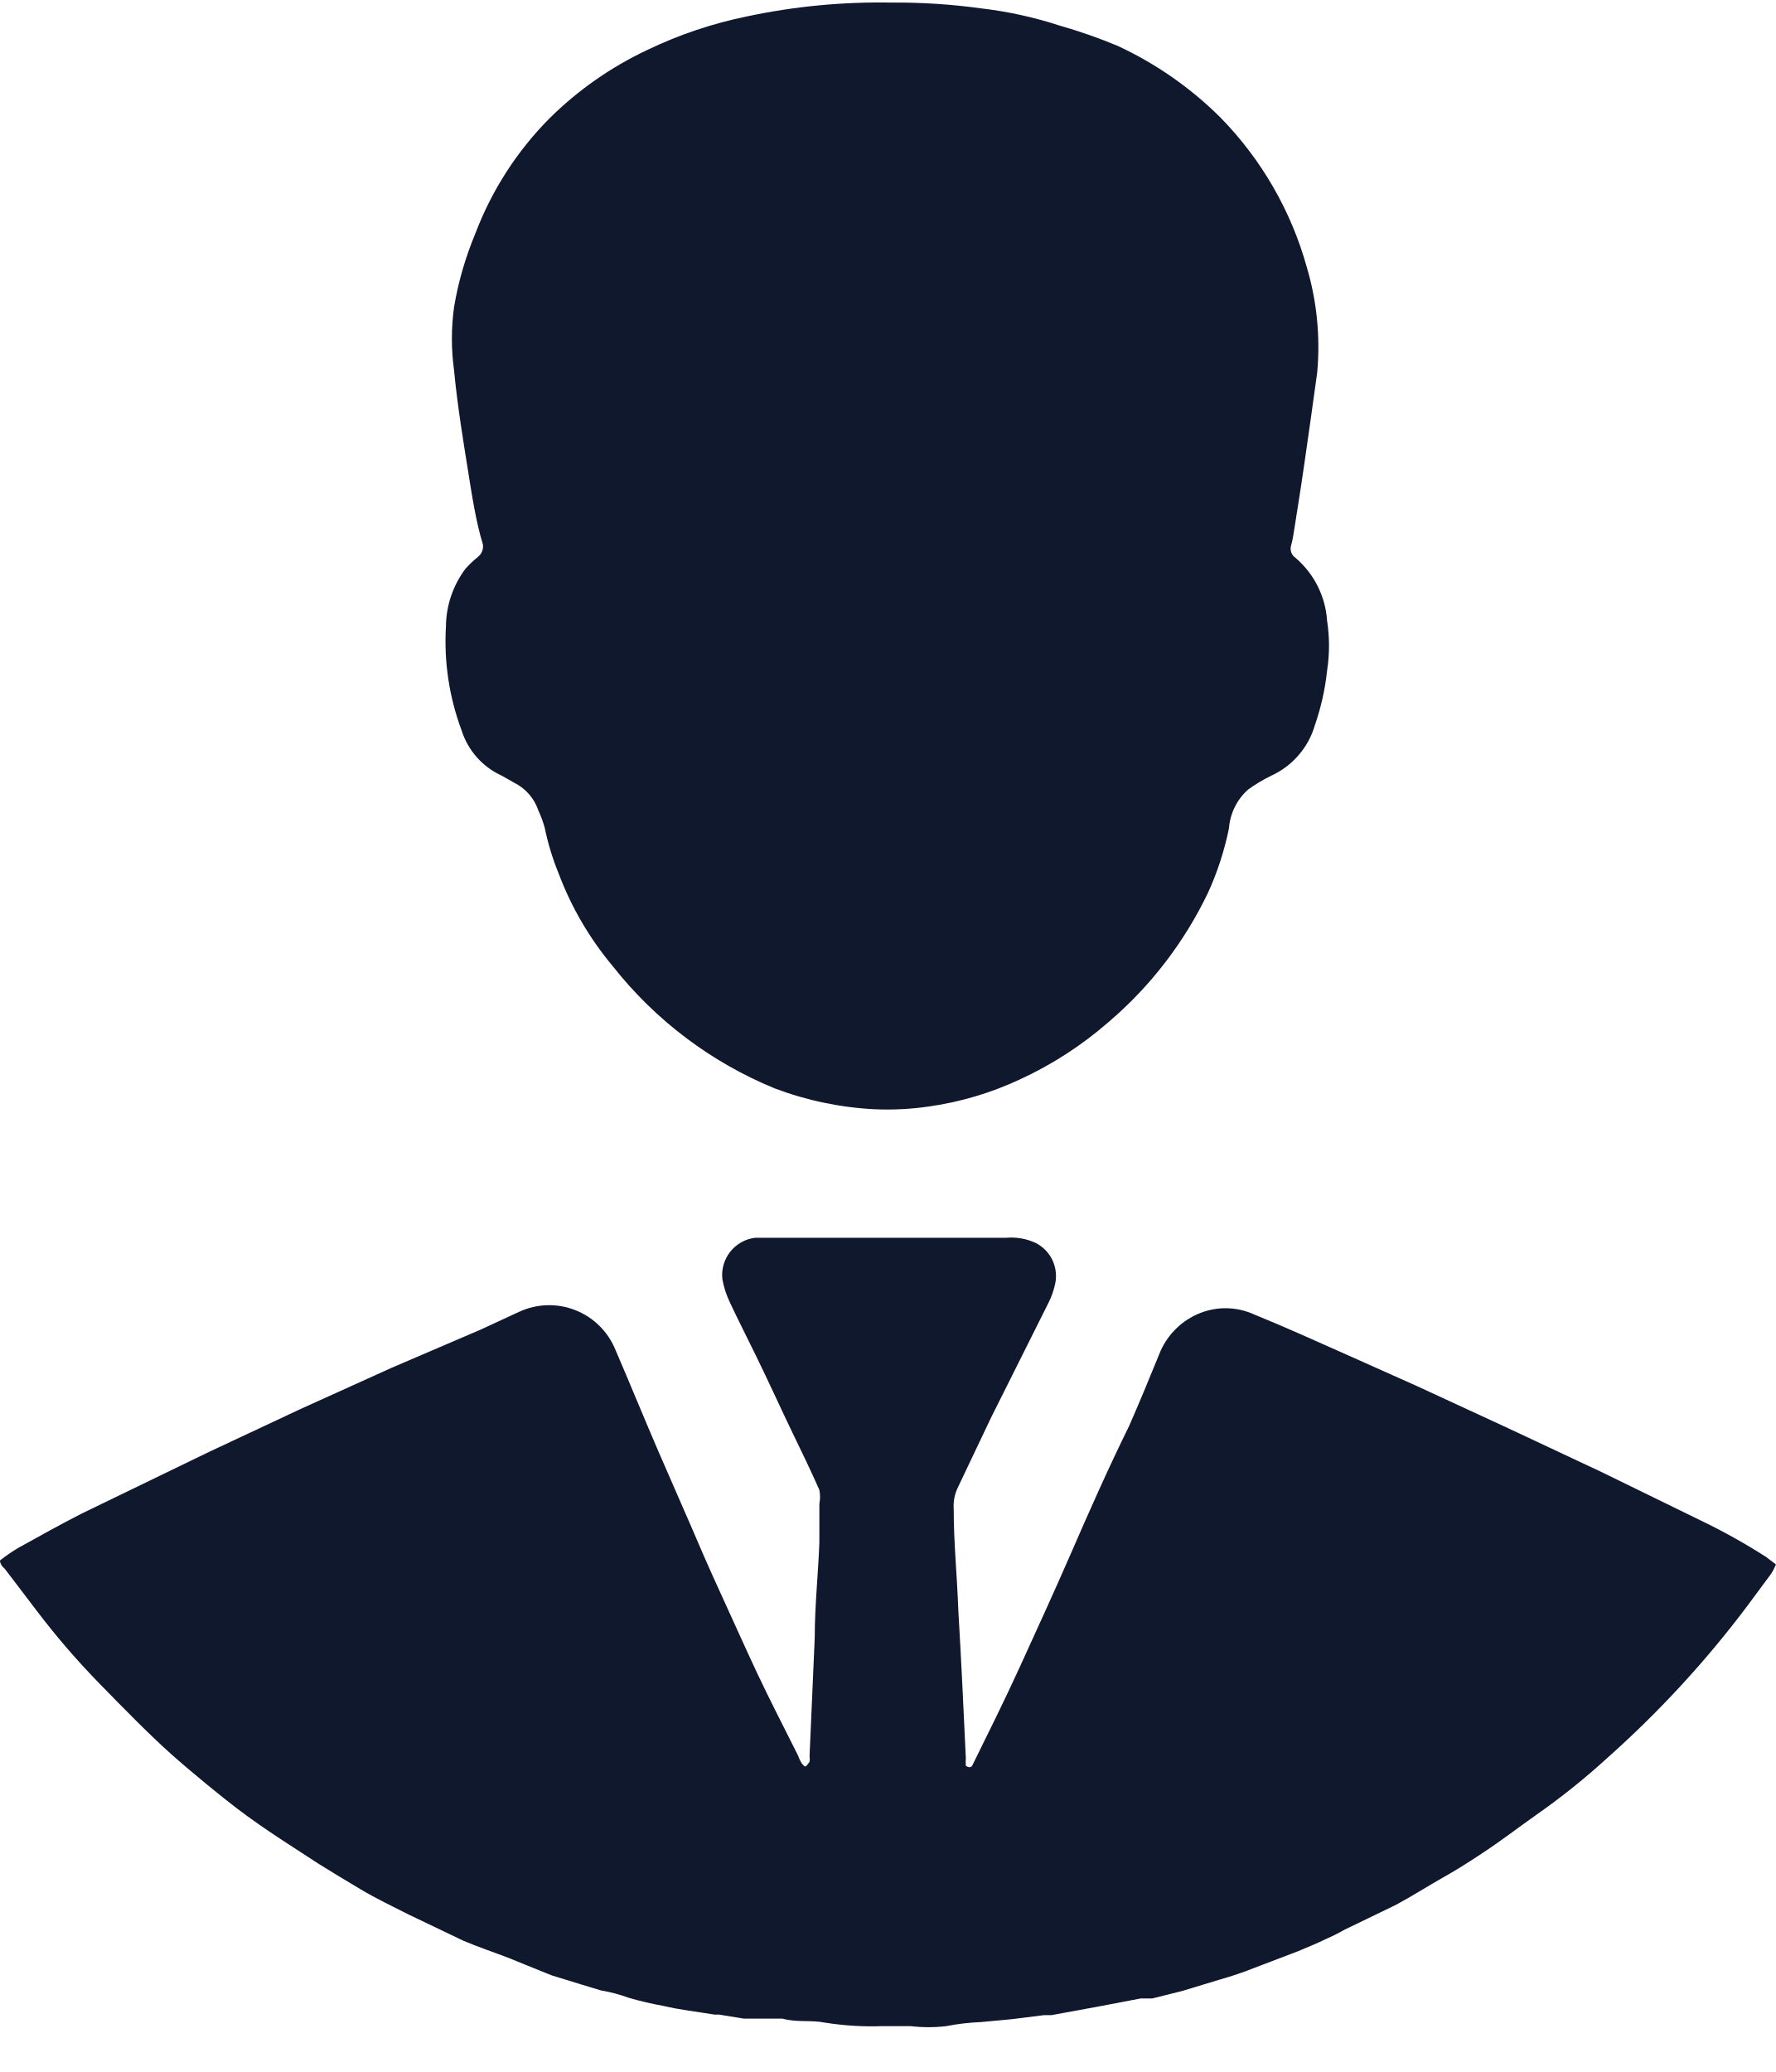
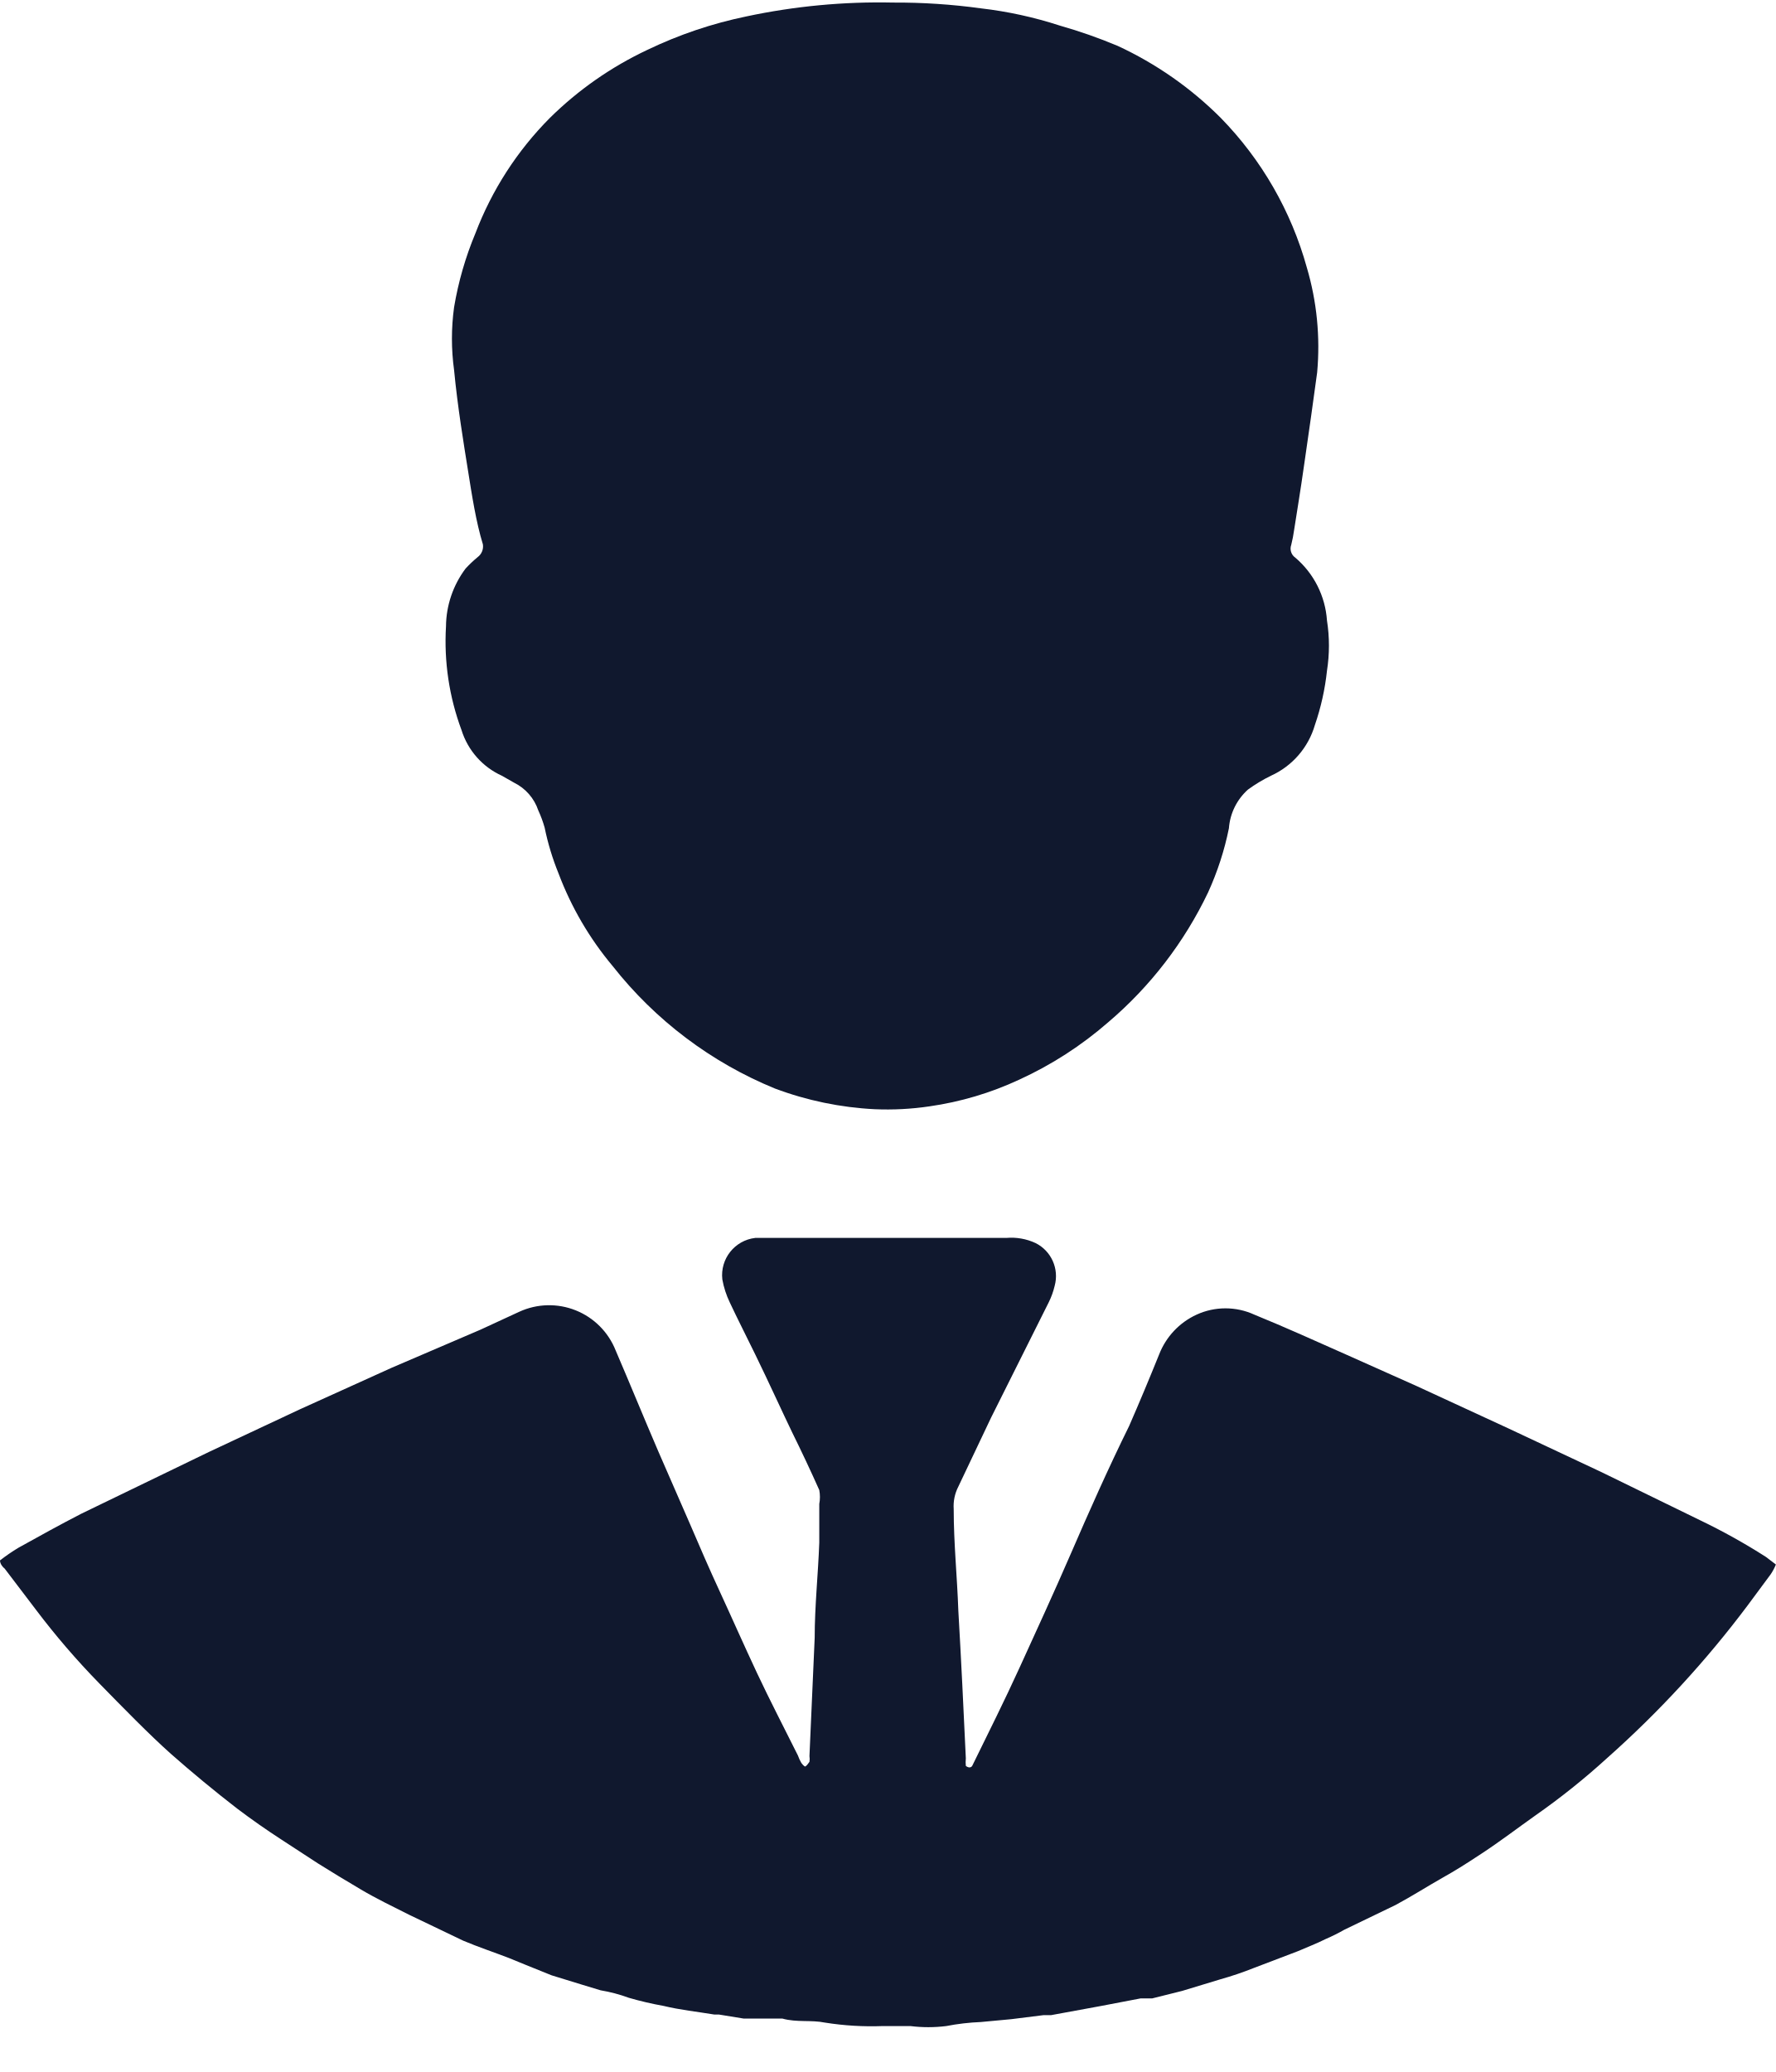
- <svg xmlns="http://www.w3.org/2000/svg" fill="none" height="42" viewBox="0 0 36 42" width="36">
-   <g fill="#10182e">
-     <path d="m0 31.631c.119-.094.244-.18.374-.257.421-.234.842-.468 1.275-.69l2.585-1.252 1.848-.866 1.86-.842 1.801-.772.784-.363c.179-.082.373-.127.57-.132.197-.005.393.03.575.104.183.073.349.183.488.323.139.14.248.306.321.489.292.678.573 1.368.866 2.047l.643 1.474c.199.468.398.924.608 1.38s.491 1.088.749 1.637.55 1.111.83 1.673c.018.053.042.104.07.152 0 0 .059.082.082.07s.059-.059.082-.094c.006-.039.006-.078 0-.117l.105-2.398c0-.643.07-1.287.094-1.93 0-.269 0-.526 0-.784.018-.093.018-.188 0-.281-.175-.398-.363-.784-.55-1.17-.187-.386-.491-1.053-.749-1.579-.257-.526-.351-.702-.515-1.053-.071-.148-.123-.306-.152-.468-.023-.2.034-.401.159-.559.125-.158.307-.26.507-.283h5.088c.205-.018.41.018.597.105.154.078.277.206.347.364.07.158.084.335.039.502-.027.113-.066.223-.117.328l-1.17 2.339-.667 1.403c-.072.141-.105.298-.094.456 0 .69.07 1.368.094 2.058.059.994.105 1.988.152 2.994-.005.051-.005.102 0 .152 0 0 .082.07.129 0 .328-.667.655-1.322.959-1.988.304-.667.713-1.556 1.053-2.339s.749-1.708 1.17-2.561c.21-.48.409-.959.608-1.45.139-.358.411-.647.76-.807.183-.084.383-.128.585-.128s.401.044.585.128c.632.257 1.252.538 1.883.819l1.415.632 1.848.854 1.895.889 1.988.971c.463.222.912.472 1.345.749l.199.152c-.028.07-.063.136-.105.199l-.468.632c-.841 1.122-1.794 2.156-2.842 3.088-.461.422-.949.812-1.462 1.17-.363.257-.713.526-1.088.772-.374.246-.526.339-.795.491-.269.152-.62.374-.947.55l-1.041.503c-.121.069-.246.132-.374.187-.187.094-.374.164-.561.246l-.889.339c-.226.09-.456.168-.69.234l-.772.234-.608.152h-.129-.105l-.795.152-1.018.187h-.152l-.655.082-.62.058c-.236.009-.47.037-.702.082-.241.029-.484.029-.725 0h-.561c-.391.015-.783-.009-1.17-.07-.281-.058-.573 0-.866-.082h-.409-.374l-.503-.082h-.094c-.351-.059-.69-.094-1.029-.175-.237-.042-.471-.097-.702-.164-.186-.068-.378-.119-.573-.152l-.386-.117-.608-.187-.55-.222-.316-.129c-.304-.117-.62-.222-.924-.351l-1.099-.526c-.327-.164-.667-.328-.982-.515s-.585-.351-.866-.526l-.737-.48c-.304-.199-.608-.409-.901-.631-.292-.222-.912-.725-1.345-1.111-.433-.386-.971-.936-1.45-1.427-.46-.471-.89-.971-1.287-1.497l-.632-.83c-.035-.023-.094-.094-.094-.164z" />
-     <path d="m18.105.052c.595-.003 1.189.036 1.778.117.544.063 1.081.181 1.602.351.398.113.788.25 1.17.409.778.361 1.487.855 2.094 1.462.827.847 1.427 1.889 1.743 3.029.204.69.275 1.412.21 2.129-.082.608-.164 1.17-.257 1.825-.094.655-.14.912-.21 1.368-.014.102-.033.204-.059.304-.017.046-.017.096-.003.143.015.046.044.087.085.115.187.159.34.353.451.572.111.219.176.458.193.703.052.337.052.68 0 1.018-.04.375-.123.743-.246 1.099-.065.226-.178.434-.332.612-.153.178-.344.32-.557.417-.164.08-.321.174-.468.281-.225.202-.363.482-.386.784-.091.447-.232.883-.421 1.298-.482 1.01-1.171 1.907-2.023 2.632-.545.475-1.155.869-1.813 1.169-.575.267-1.185.448-1.813.538-.368.055-.74.074-1.111.058-.692-.035-1.375-.177-2.023-.421-1.291-.529-2.424-1.383-3.287-2.479-.47-.561-.842-1.198-1.099-1.883-.122-.299-.216-.608-.281-.924-.034-.12-.076-.237-.129-.351-.041-.121-.105-.234-.19-.33-.084-.096-.187-.175-.302-.232l-.246-.14c-.194-.088-.367-.215-.508-.374-.141-.159-.247-.346-.311-.55-.251-.672-.358-1.389-.316-2.105.004-.422.144-.832.398-1.17.076-.084.158-.162.246-.234.039-.029.07-.069.088-.114.019-.045.024-.095.017-.143-.14-.456-.222-.994-.304-1.509-.082-.515-.211-1.287-.281-2.023-.058-.423-.058-.852 0-1.275.086-.514.232-1.016.433-1.497.333-.877.847-1.674 1.509-2.339.576-.569 1.244-1.035 1.977-1.38.64-.308 1.316-.535 2.012-.678.976-.208 1.973-.302 2.971-.281z" />
-   </g>
+ <svg xmlns="http://www.w3.org/2000/svg" fill="none" height="42" width="36">
+   <path d="M0 31.63c.12-.093.244-.179.374-.257.421-.234.842-.467 1.275-.69l2.585-1.251 1.848-.866 1.86-.842 1.8-.772.784-.362a1.45 1.45 0 011.954.783c.292.679.573 1.369.865 2.047l.643 1.474c.2.468.398.924.609 1.38s.49 1.088.748 1.637.55 1.112.83 1.673a.877.877 0 00.07.152s.06.082.082.07.059-.058.082-.093a.365.365 0 000-.117l.106-2.398c0-.643.07-1.287.093-1.93v-.783a.749.749 0 000-.281 33.028 33.028 0 00-.55-1.17c-.187-.386-.49-1.052-.748-1.579-.257-.526-.35-.701-.515-1.052a1.825 1.825 0 01-.152-.468.76.76 0 01.667-.842h5.088c.204-.018.41.018.596.105a.748.748 0 01.386.866 1.555 1.555 0 01-.117.327l-1.17 2.34-.666 1.403a.866.866 0 00-.094.456c0 .69.07 1.368.094 2.058.058.994.105 1.989.152 2.994a.716.716 0 000 .153s.082.07.129 0c.327-.667.655-1.322.959-1.989.304-.666.713-1.555 1.052-2.339s.749-1.708 1.17-2.561c.21-.48.41-.96.608-1.45.139-.358.411-.648.76-.808a1.404 1.404 0 011.17 0c.632.258 1.251.538 1.883.819l1.415.632 1.848.853 1.895.89 1.988.97c.463.222.912.472 1.345.749l.199.152c-.028.07-.063.136-.105.198l-.468.632a20.9 20.9 0 01-2.842 3.088c-.461.421-.95.812-1.462 1.17-.363.257-.714.526-1.088.771-.374.246-.526.34-.795.492-.27.152-.62.374-.948.55l-1.04.502a3.71 3.71 0 01-.375.187c-.187.094-.374.164-.561.246l-.89.339c-.225.09-.455.168-.69.234l-.771.234-.608.152h-.234l-.795.152-1.018.187h-.152l-.655.082-.62.058a4.61 4.61 0 00-.702.082c-.24.03-.484.03-.725 0h-.561a6.002 6.002 0 01-1.17-.07c-.28-.058-.573 0-.865-.082h-.784l-.503-.082h-.094c-.35-.058-.69-.093-1.029-.175a6.802 6.802 0 01-.702-.164 3.177 3.177 0 00-.573-.152l-.386-.117-.608-.187-.55-.222-.315-.129c-.304-.117-.62-.222-.924-.35l-1.1-.527c-.327-.164-.666-.328-.982-.515s-.585-.35-.866-.526l-.736-.48a15.2 15.2 0 01-.901-.631 27.34 27.34 0 01-1.345-1.111c-.433-.386-.97-.936-1.45-1.427a15.55 15.55 0 01-1.287-1.497l-.631-.83C.058 31.77 0 31.7 0 31.63zM18.105.052c.595-.003 1.189.036 1.778.117a8.21 8.21 0 011.602.35c.398.113.788.25 1.17.41.778.36 1.487.855 2.093 1.462a7.018 7.018 0 011.743 3.03c.204.69.275 1.411.21 2.128-.081.608-.163 1.17-.257 1.824-.093.655-.14.913-.21 1.369a2.779 2.779 0 01-.059.304.222.222 0 00.082.257 1.837 1.837 0 01.643 1.275c.053.337.053.68 0 1.018-.04.374-.122.743-.245 1.1a1.626 1.626 0 01-.89 1.028 3.1 3.1 0 00-.467.281 1.17 1.17 0 00-.386.784c-.09.447-.232.882-.421 1.298a7.943 7.943 0 01-2.023 2.632 7.484 7.484 0 01-1.813 1.169 6.48 6.48 0 01-1.813.538 5.85 5.85 0 01-1.111.058 6.713 6.713 0 01-2.024-.42 8.083 8.083 0 01-3.286-2.48 6.47 6.47 0 01-1.1-1.883 5.255 5.255 0 01-.28-.924 2.339 2.339 0 00-.129-.35.97.97 0 00-.491-.562l-.246-.14a1.51 1.51 0 01-.819-.925 5.158 5.158 0 01-.315-2.105c.004-.422.143-.832.397-1.17.076-.083.159-.161.246-.233a.27.27 0 00.105-.258c-.14-.456-.222-.994-.304-1.509-.082-.514-.21-1.286-.28-2.023a4.678 4.678 0 010-1.275 6.795 6.795 0 01.432-1.497 6.69 6.69 0 011.509-2.339 7.145 7.145 0 011.977-1.38 8.679 8.679 0 012.011-.679 12.935 12.935 0 012.971-.28z" fill="#10182e" />
</svg>
